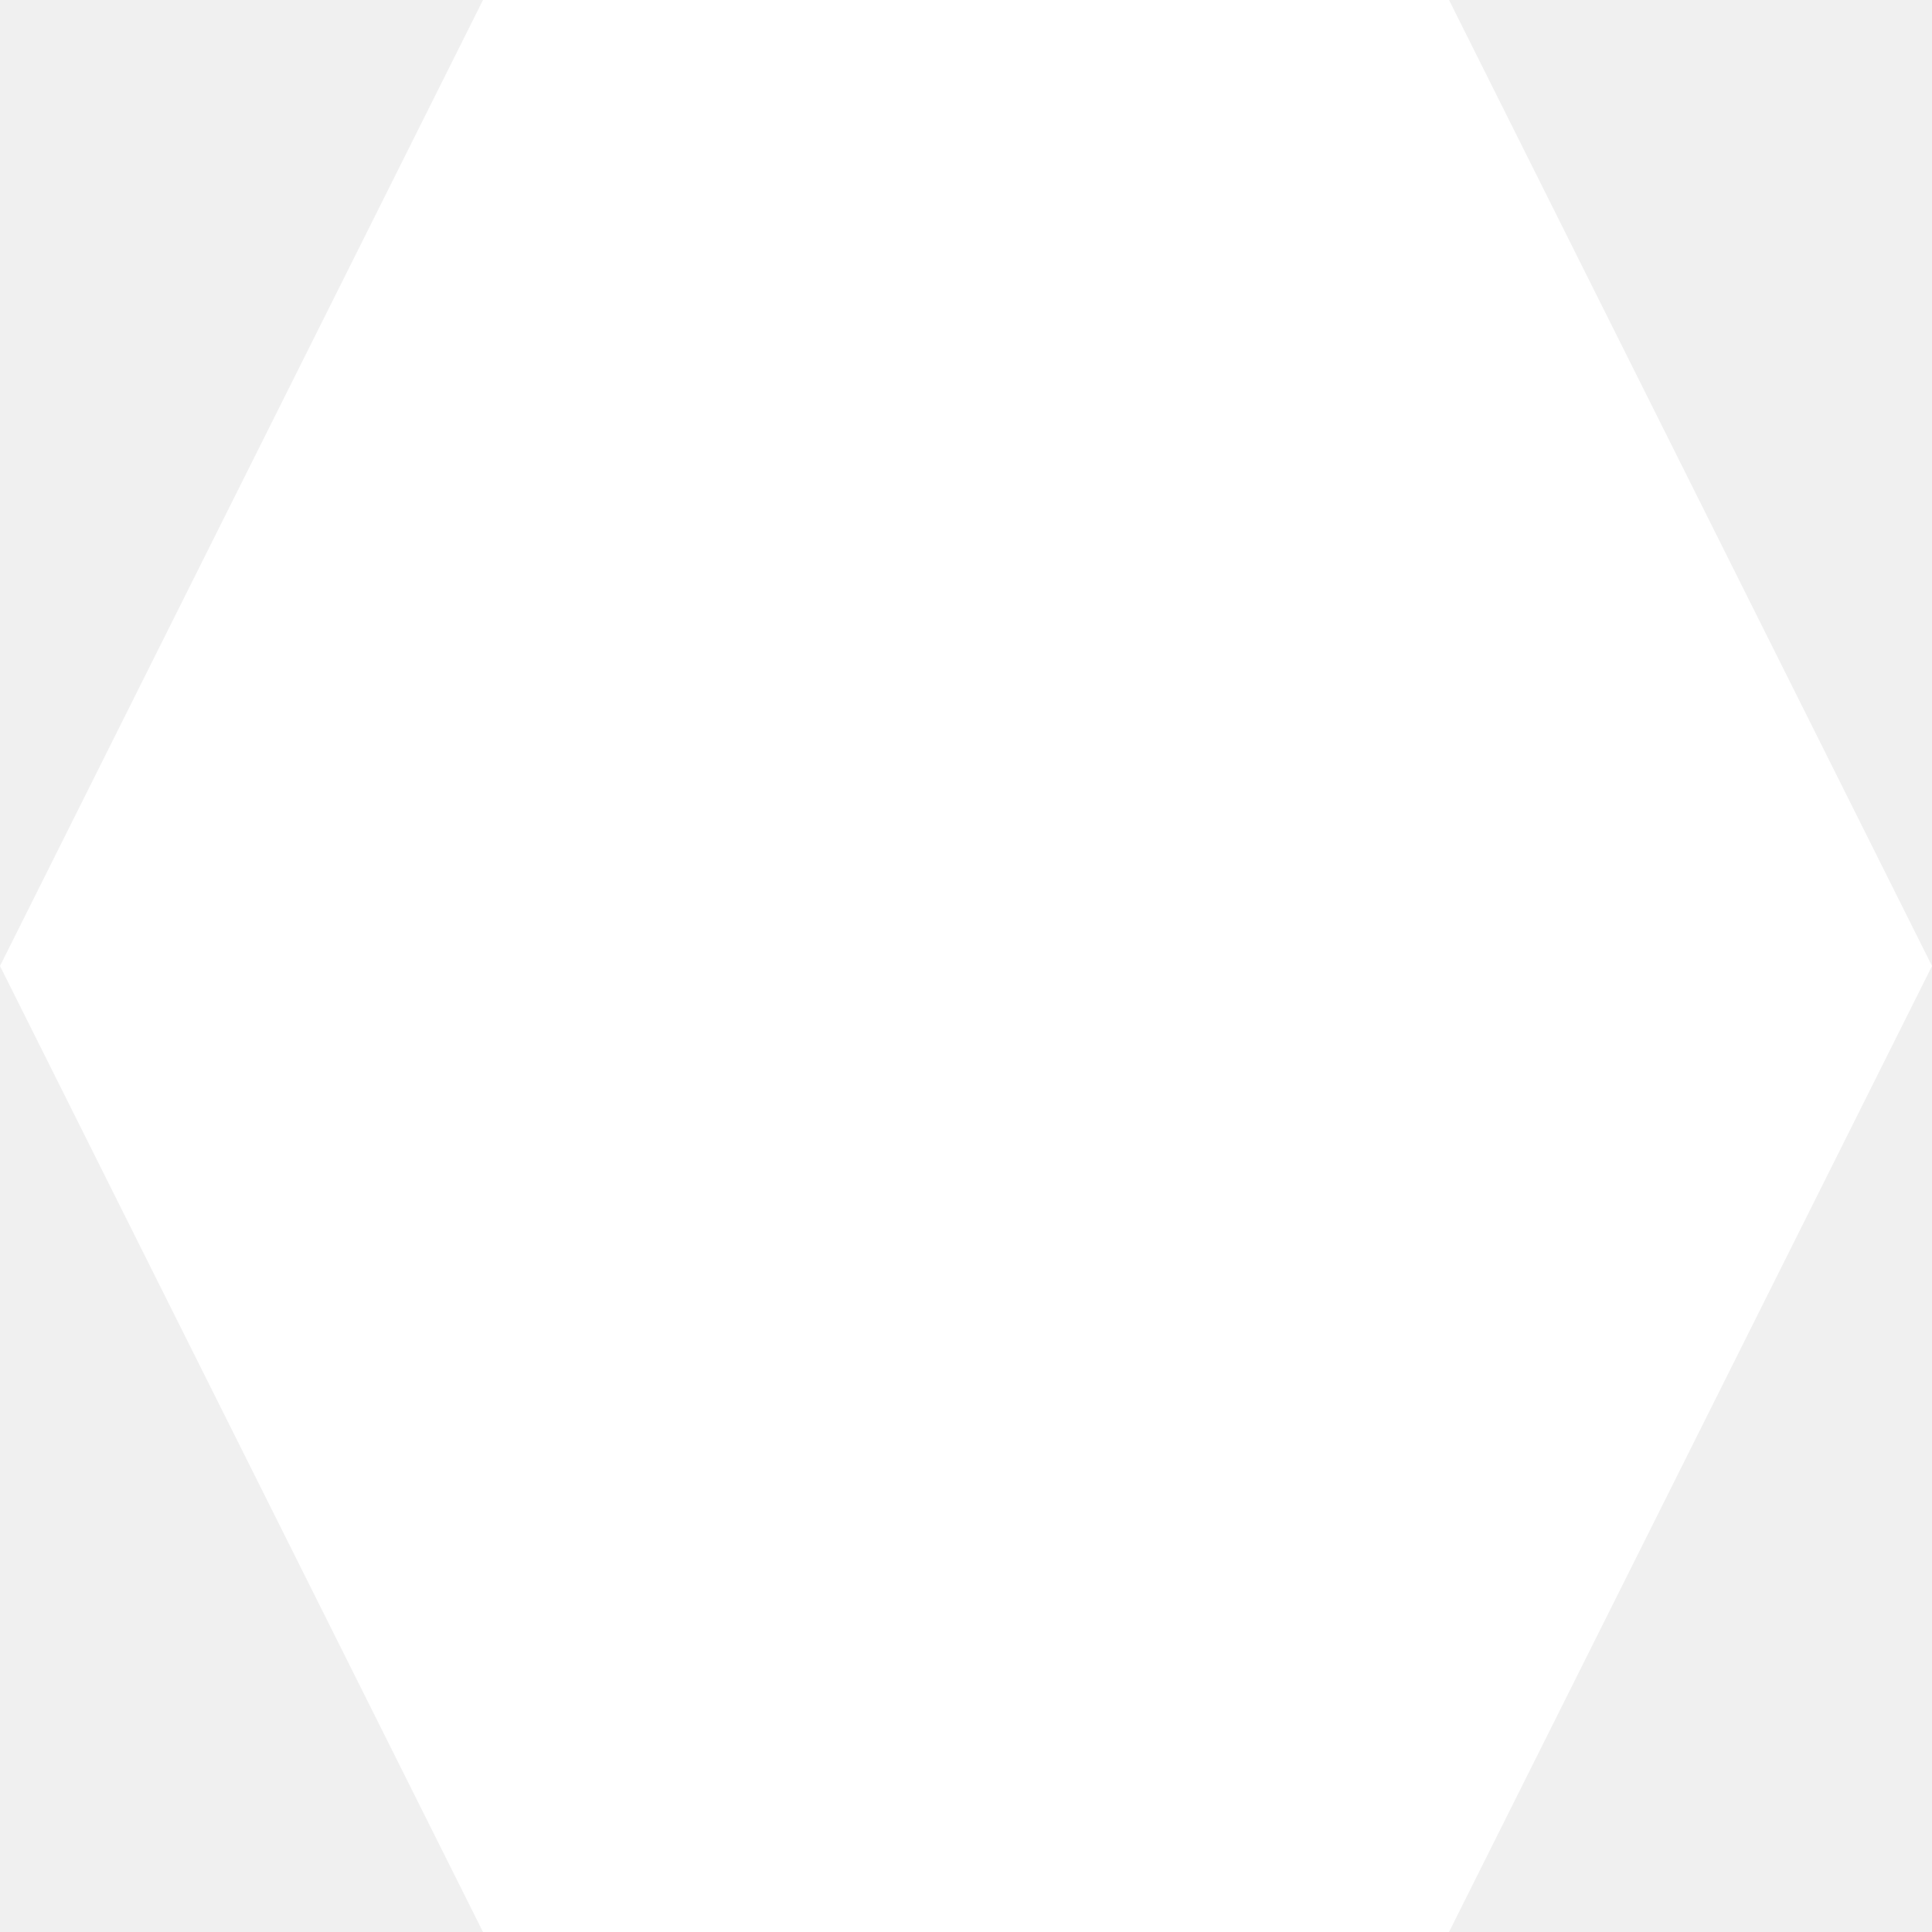
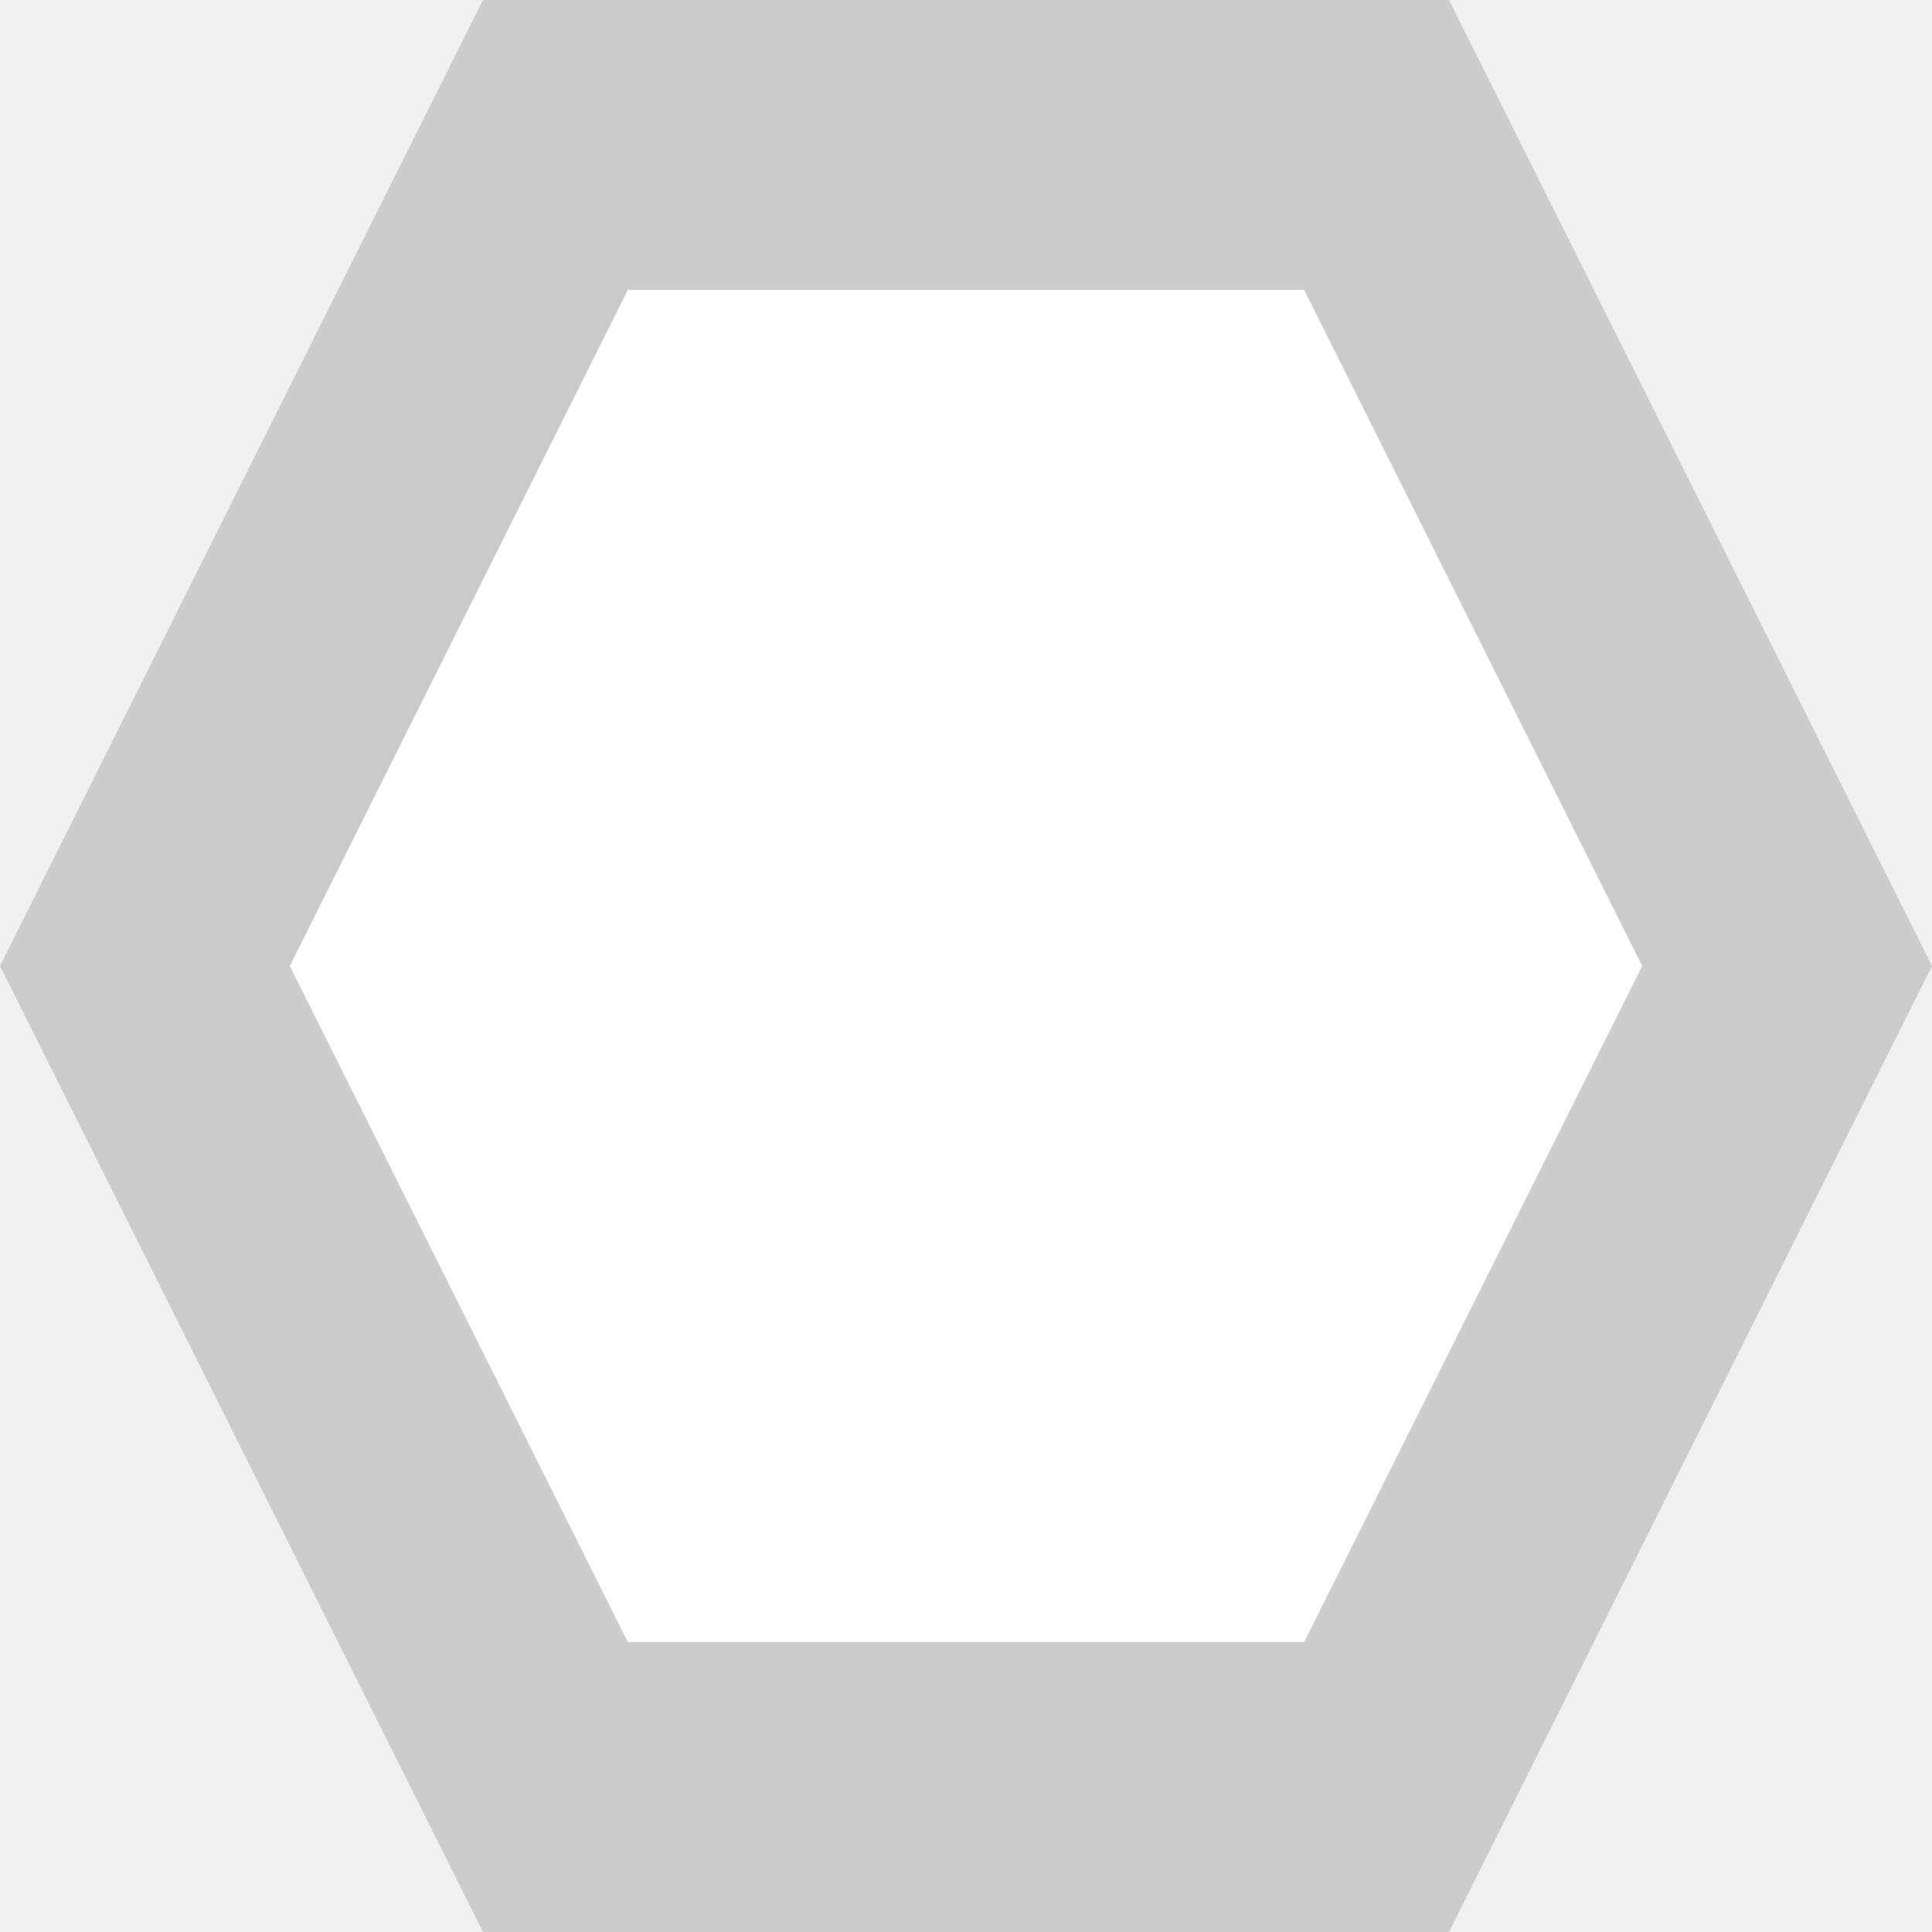
<svg xmlns="http://www.w3.org/2000/svg" width="100mm" height="100mm" viewBox="0 0 100 100" version="1.1" id="svg661">
  <defs id="defs658" />
  <g id="layer1">
-     <path style="fill:#ffffff" id="path693" d="m 465.709,521.973 -53.811,93.203 H 304.276 l -53.811,-93.203 53.811,-93.203 107.622,0 z" transform="matrix(0.4645905,0,0,0.5364629,-116.3638,-230.0192)" />
+     <path style="fill:#cccccc" id="path693" d="m 465.709,521.973 -53.811,93.203 H 304.276 l -53.811,-93.203 53.811,-93.203 107.622,0 z" transform="matrix(0.4645905,0,0,0.5364629,-116.3638,-230.0192)" />
+     <path style="fill:#ffffff" id="path693-7" transform="matrix(0.3252134,0,0,0.375524,-66.45468,-146.0134)" d="m 465.709,521.973 -53.811,93.203 H 304.276 l -53.811,-93.203 53.811,-93.203 107.622,0 z" />
  </g>
</svg>
